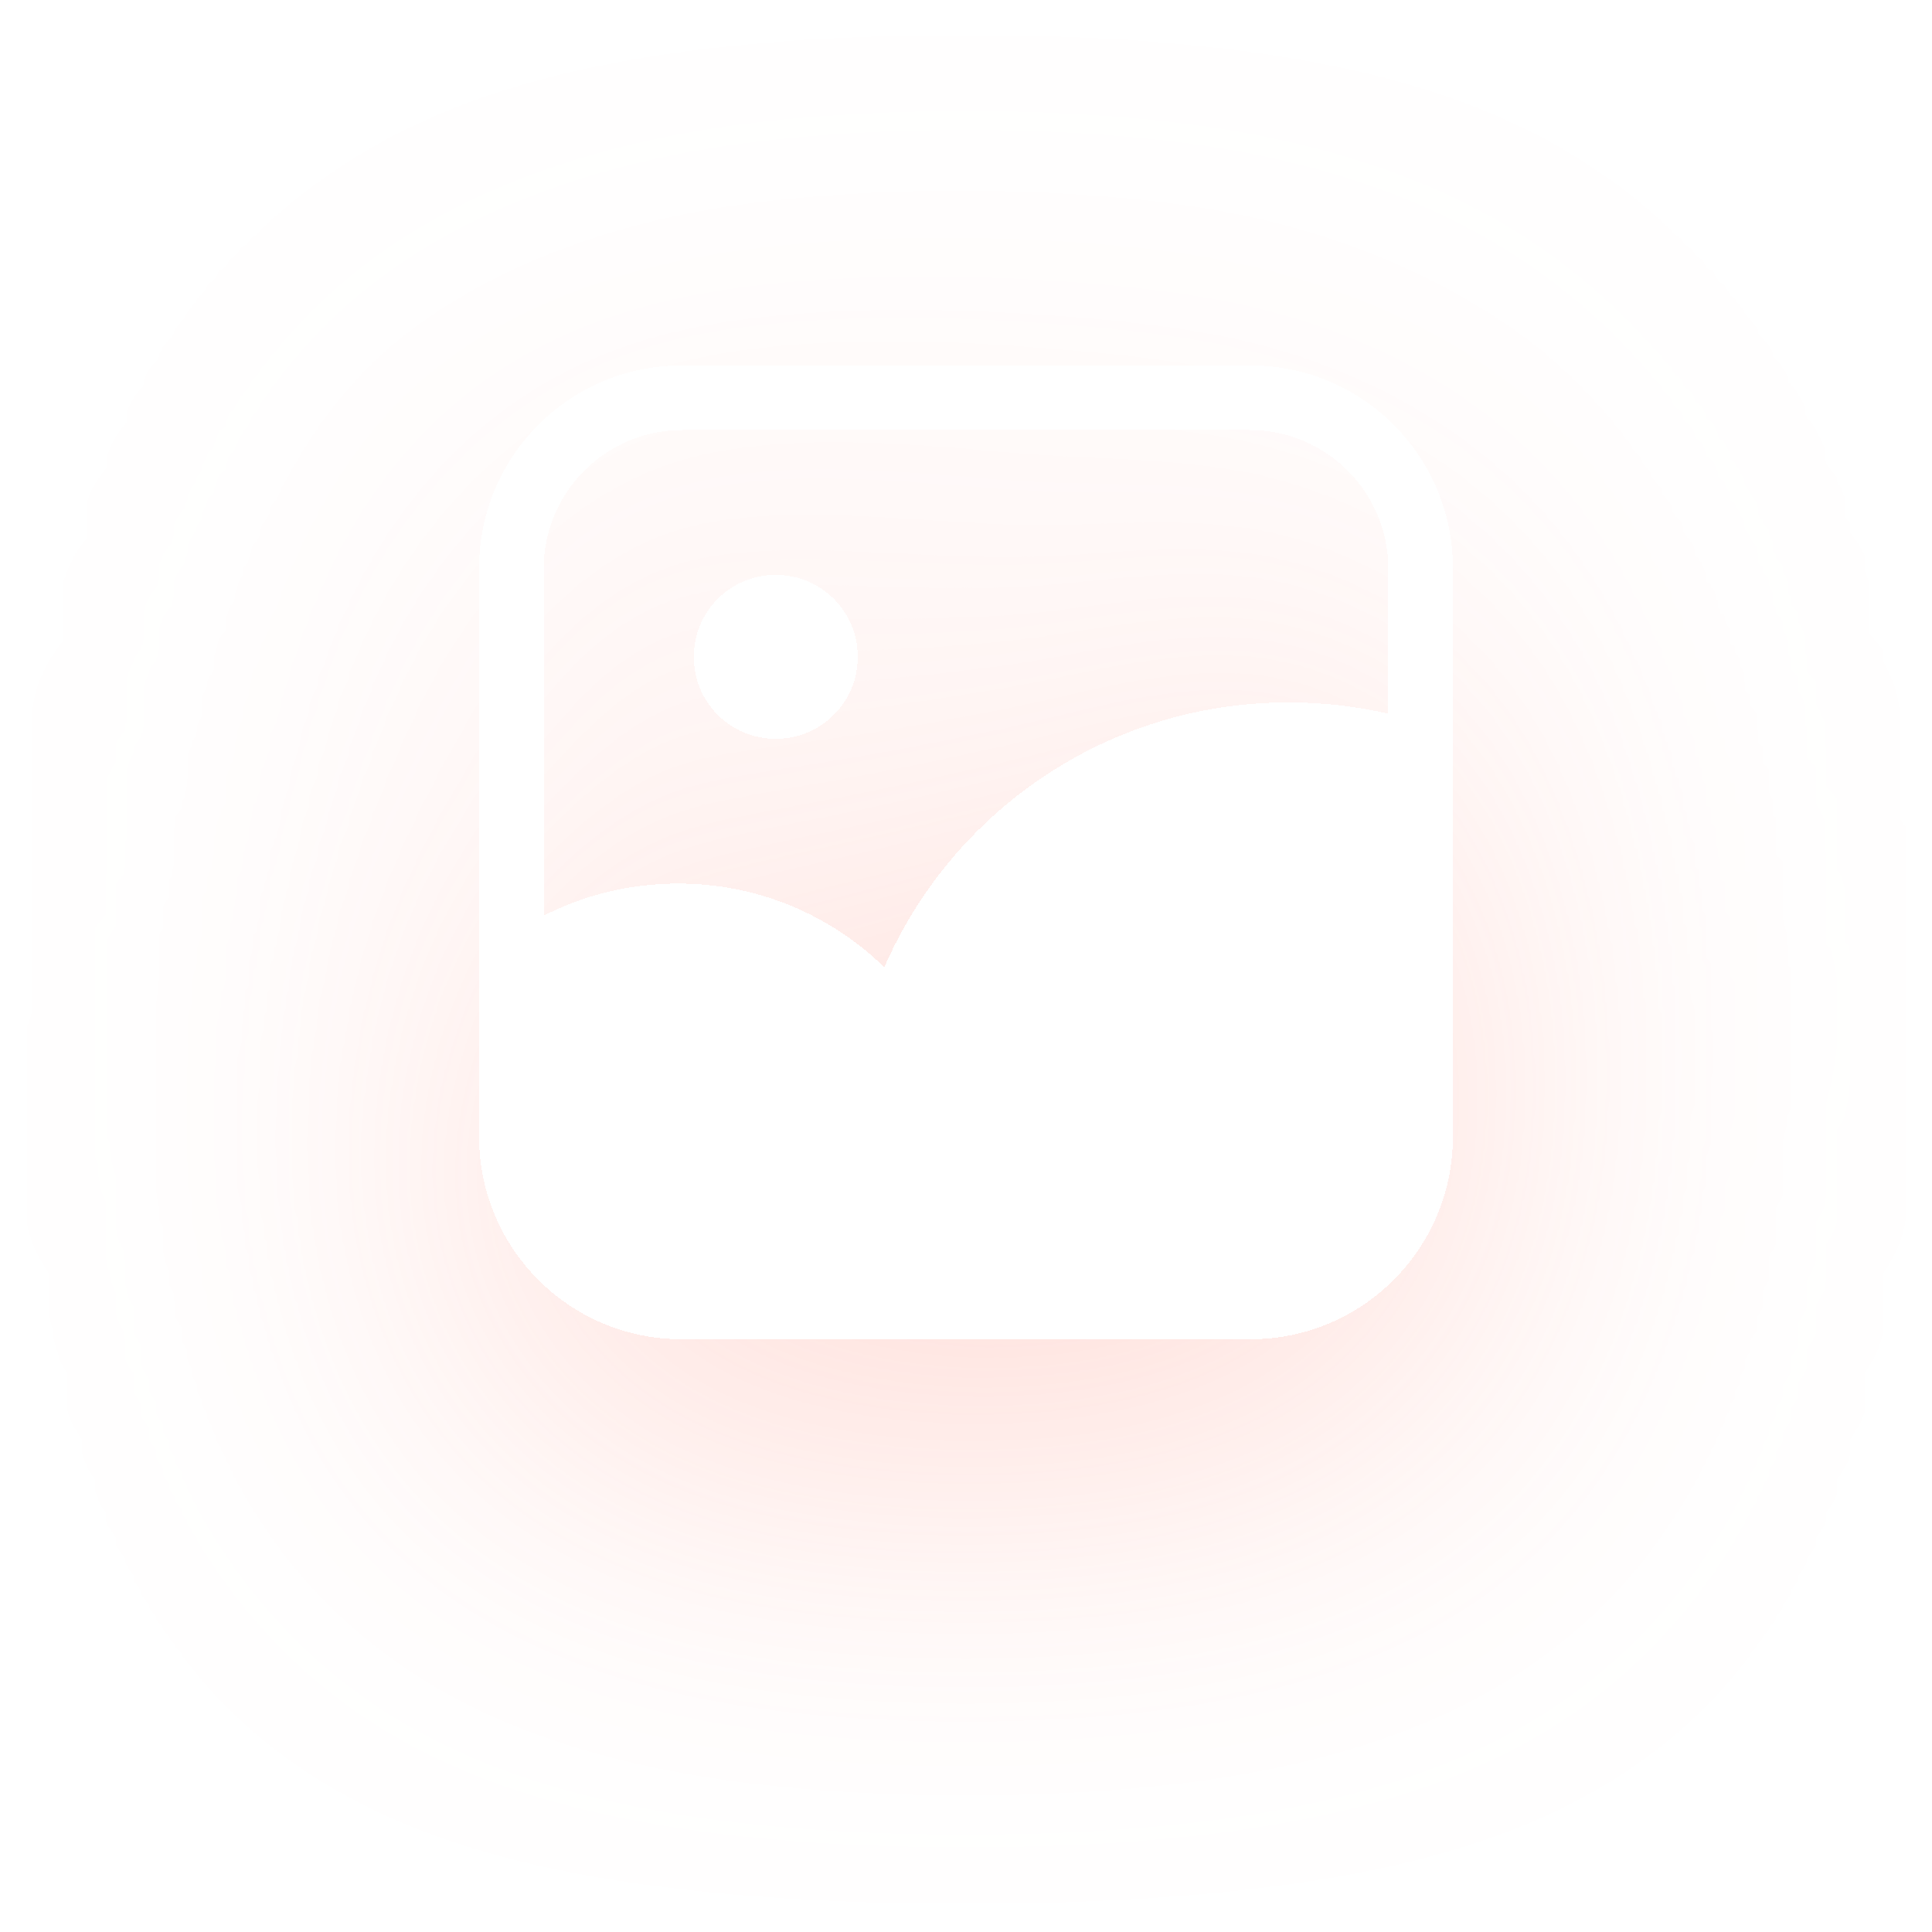
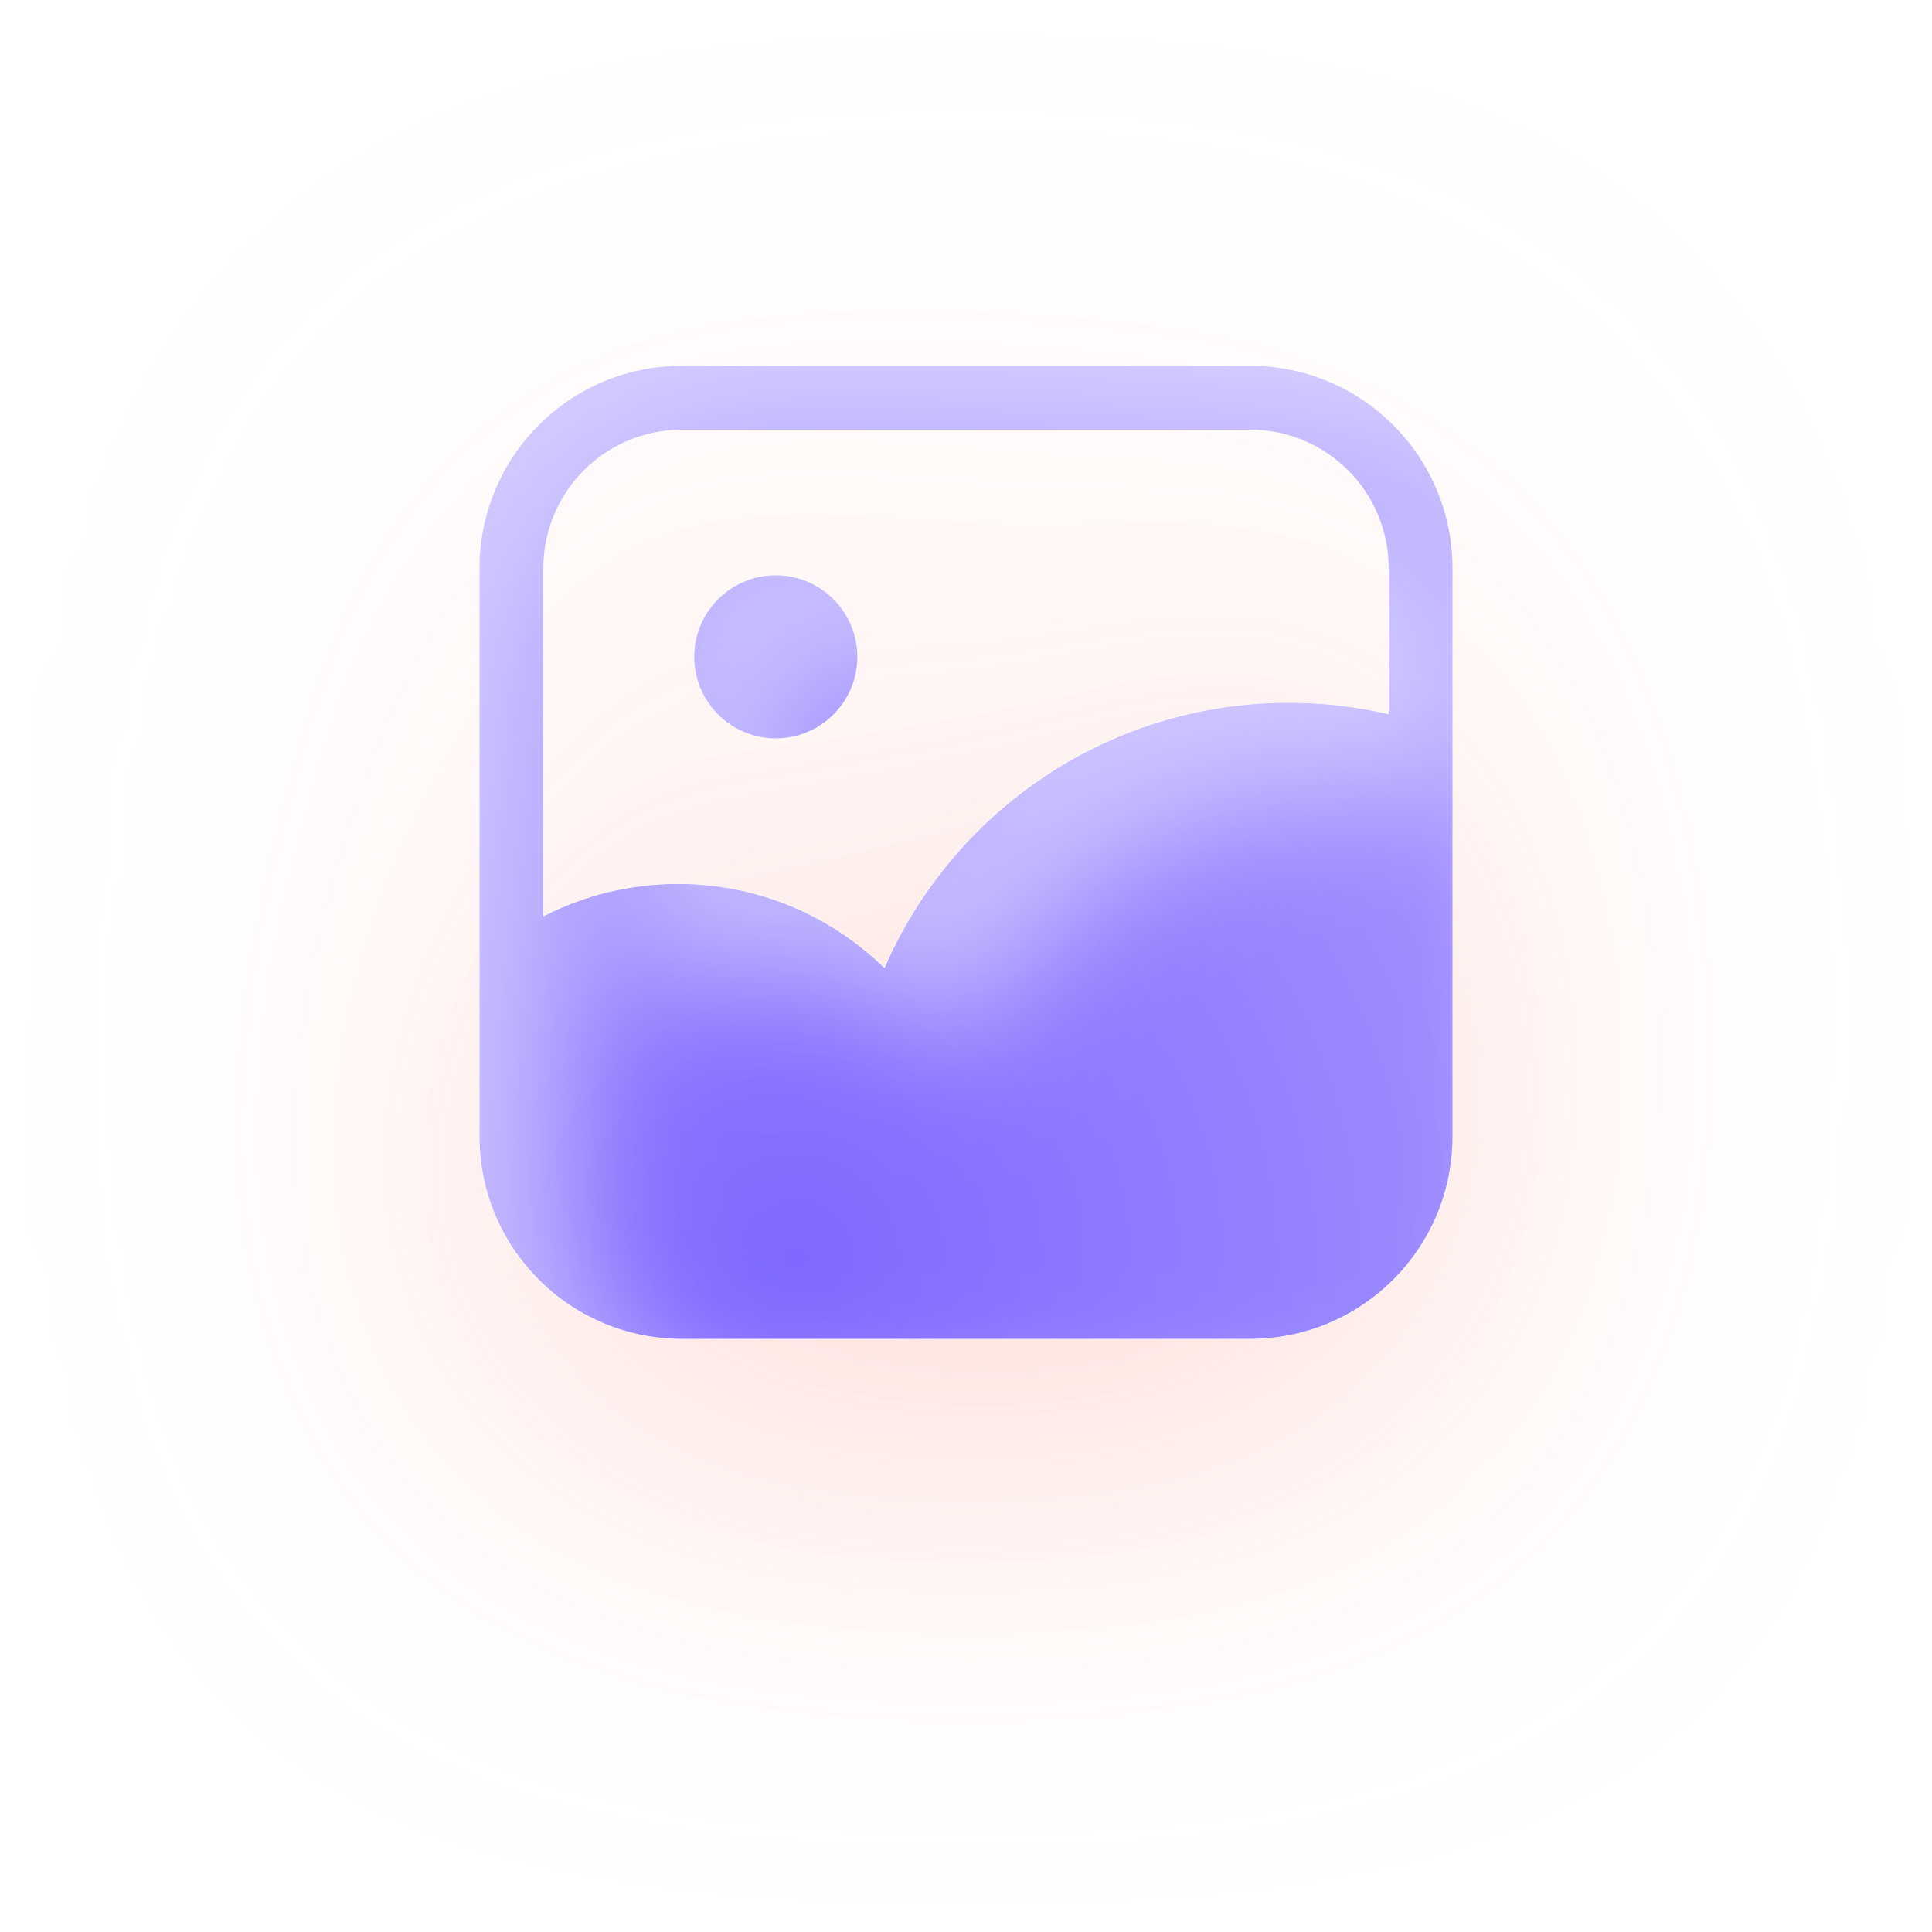
<svg xmlns="http://www.w3.org/2000/svg" width="34" height="34" viewBox="0 0 34 34" fill="none">
  <g filter="url(#filter0_d_9289_13232)">
    <g filter="url(#filter1_i_9289_13232)">
      <path d="M13.652 10.124C12.859 10.124 12.217 10.767 12.217 11.56C12.217 12.352 12.859 12.995 13.652 12.995C14.445 12.995 15.088 12.352 15.088 11.56C15.088 10.767 14.445 10.124 13.652 10.124Z" fill="url(#paint0_radial_9289_13232)" />
      <path fill-rule="evenodd" clip-rule="evenodd" d="M12 6.438C10.033 6.438 8.438 8.032 8.438 10V20C8.438 21.968 10.033 23.562 12 23.562H22C23.968 23.562 25.562 21.968 25.562 20V10C25.562 8.032 23.968 6.438 22 6.438H12ZM9.562 10C9.562 8.654 10.654 7.562 12 7.562H22C23.346 7.562 24.438 8.654 24.438 10V12.569C23.872 12.438 23.283 12.368 22.678 12.368C19.492 12.368 16.757 14.29 15.565 17.037C14.629 16.121 13.347 15.556 11.933 15.556C11.079 15.556 10.273 15.762 9.562 16.127V10Z" fill="url(#paint1_radial_9289_13232)" />
    </g>
  </g>
  <defs>
    <filter id="filter0_d_9289_13232" x="-3" y="-3" width="40" height="40" filterUnits="userSpaceOnUse" color-interpolation-filters="sRGB">
      <feFlood flood-opacity="0" result="BackgroundImageFix" />
      <feColorMatrix in="SourceAlpha" type="matrix" values="0 0 0 0 0 0 0 0 0 0 0 0 0 0 0 0 0 0 127 0" result="hardAlpha" />
      <feOffset dy="2" />
      <feGaussianBlur stdDeviation="4" />
      <feComposite in2="hardAlpha" operator="out" />
      <feColorMatrix type="matrix" values="0 0 0 0 1 0 0 0 0 0.435 0 0 0 0 0.345 0 0 0 0.25 0" />
      <feBlend mode="normal" in2="BackgroundImageFix" result="effect1_dropShadow_9289_13232" />
      <feBlend mode="normal" in="SourceGraphic" in2="effect1_dropShadow_9289_13232" result="shape" />
    </filter>
    <filter id="filter1_i_9289_13232" x="8.438" y="6.438" width="18.649" height="18.649" filterUnits="userSpaceOnUse" color-interpolation-filters="sRGB">
      <feFlood flood-opacity="0" result="BackgroundImageFix" />
      <feBlend mode="normal" in="SourceGraphic" in2="BackgroundImageFix" result="shape" />
      <feColorMatrix in="SourceAlpha" type="matrix" values="0 0 0 0 0 0 0 0 0 0 0 0 0 0 0 0 0 0 127 0" result="hardAlpha" />
      <feOffset dx="1.524" dy="1.524" />
      <feGaussianBlur stdDeviation="1.143" />
      <feComposite in2="hardAlpha" operator="arithmetic" k2="-1" k3="1" />
      <feColorMatrix type="matrix" values="0 0 0 0 1 0 0 0 0 1 0 0 0 0 1 0 0 0 0.5 0" />
      <feBlend mode="normal" in2="shape" result="effect1_innerShadow_9289_13232" />
    </filter>
    <radialGradient id="paint0_radial_9289_13232" cx="0" cy="0" r="1" gradientUnits="userSpaceOnUse" gradientTransform="translate(13.9454 22.1904) rotate(-58.7716) scale(25.6788 25.6788)">
-       <stop stop-color="#FFFFFF" />
-       <stop offset="1" stop-color="#FFFFFF" />
+       <stop stop-color="#7F68FF" />
+       <stop offset="1" stop-color="#BEB2FF" />
    </radialGradient>
    <radialGradient id="paint1_radial_9289_13232" cx="0" cy="0" r="1" gradientUnits="userSpaceOnUse" gradientTransform="translate(13.9454 22.1904) rotate(-58.7716) scale(25.6788 25.6788)">
-       <stop stop-color="#FFFFFF" />
-       <stop offset="1" stop-color="#FFFFFF" />
+       <stop stop-color="#7F68FF" />
+       <stop offset="1" stop-color="#BEB2FF" />
    </radialGradient>
  </defs>
</svg>
